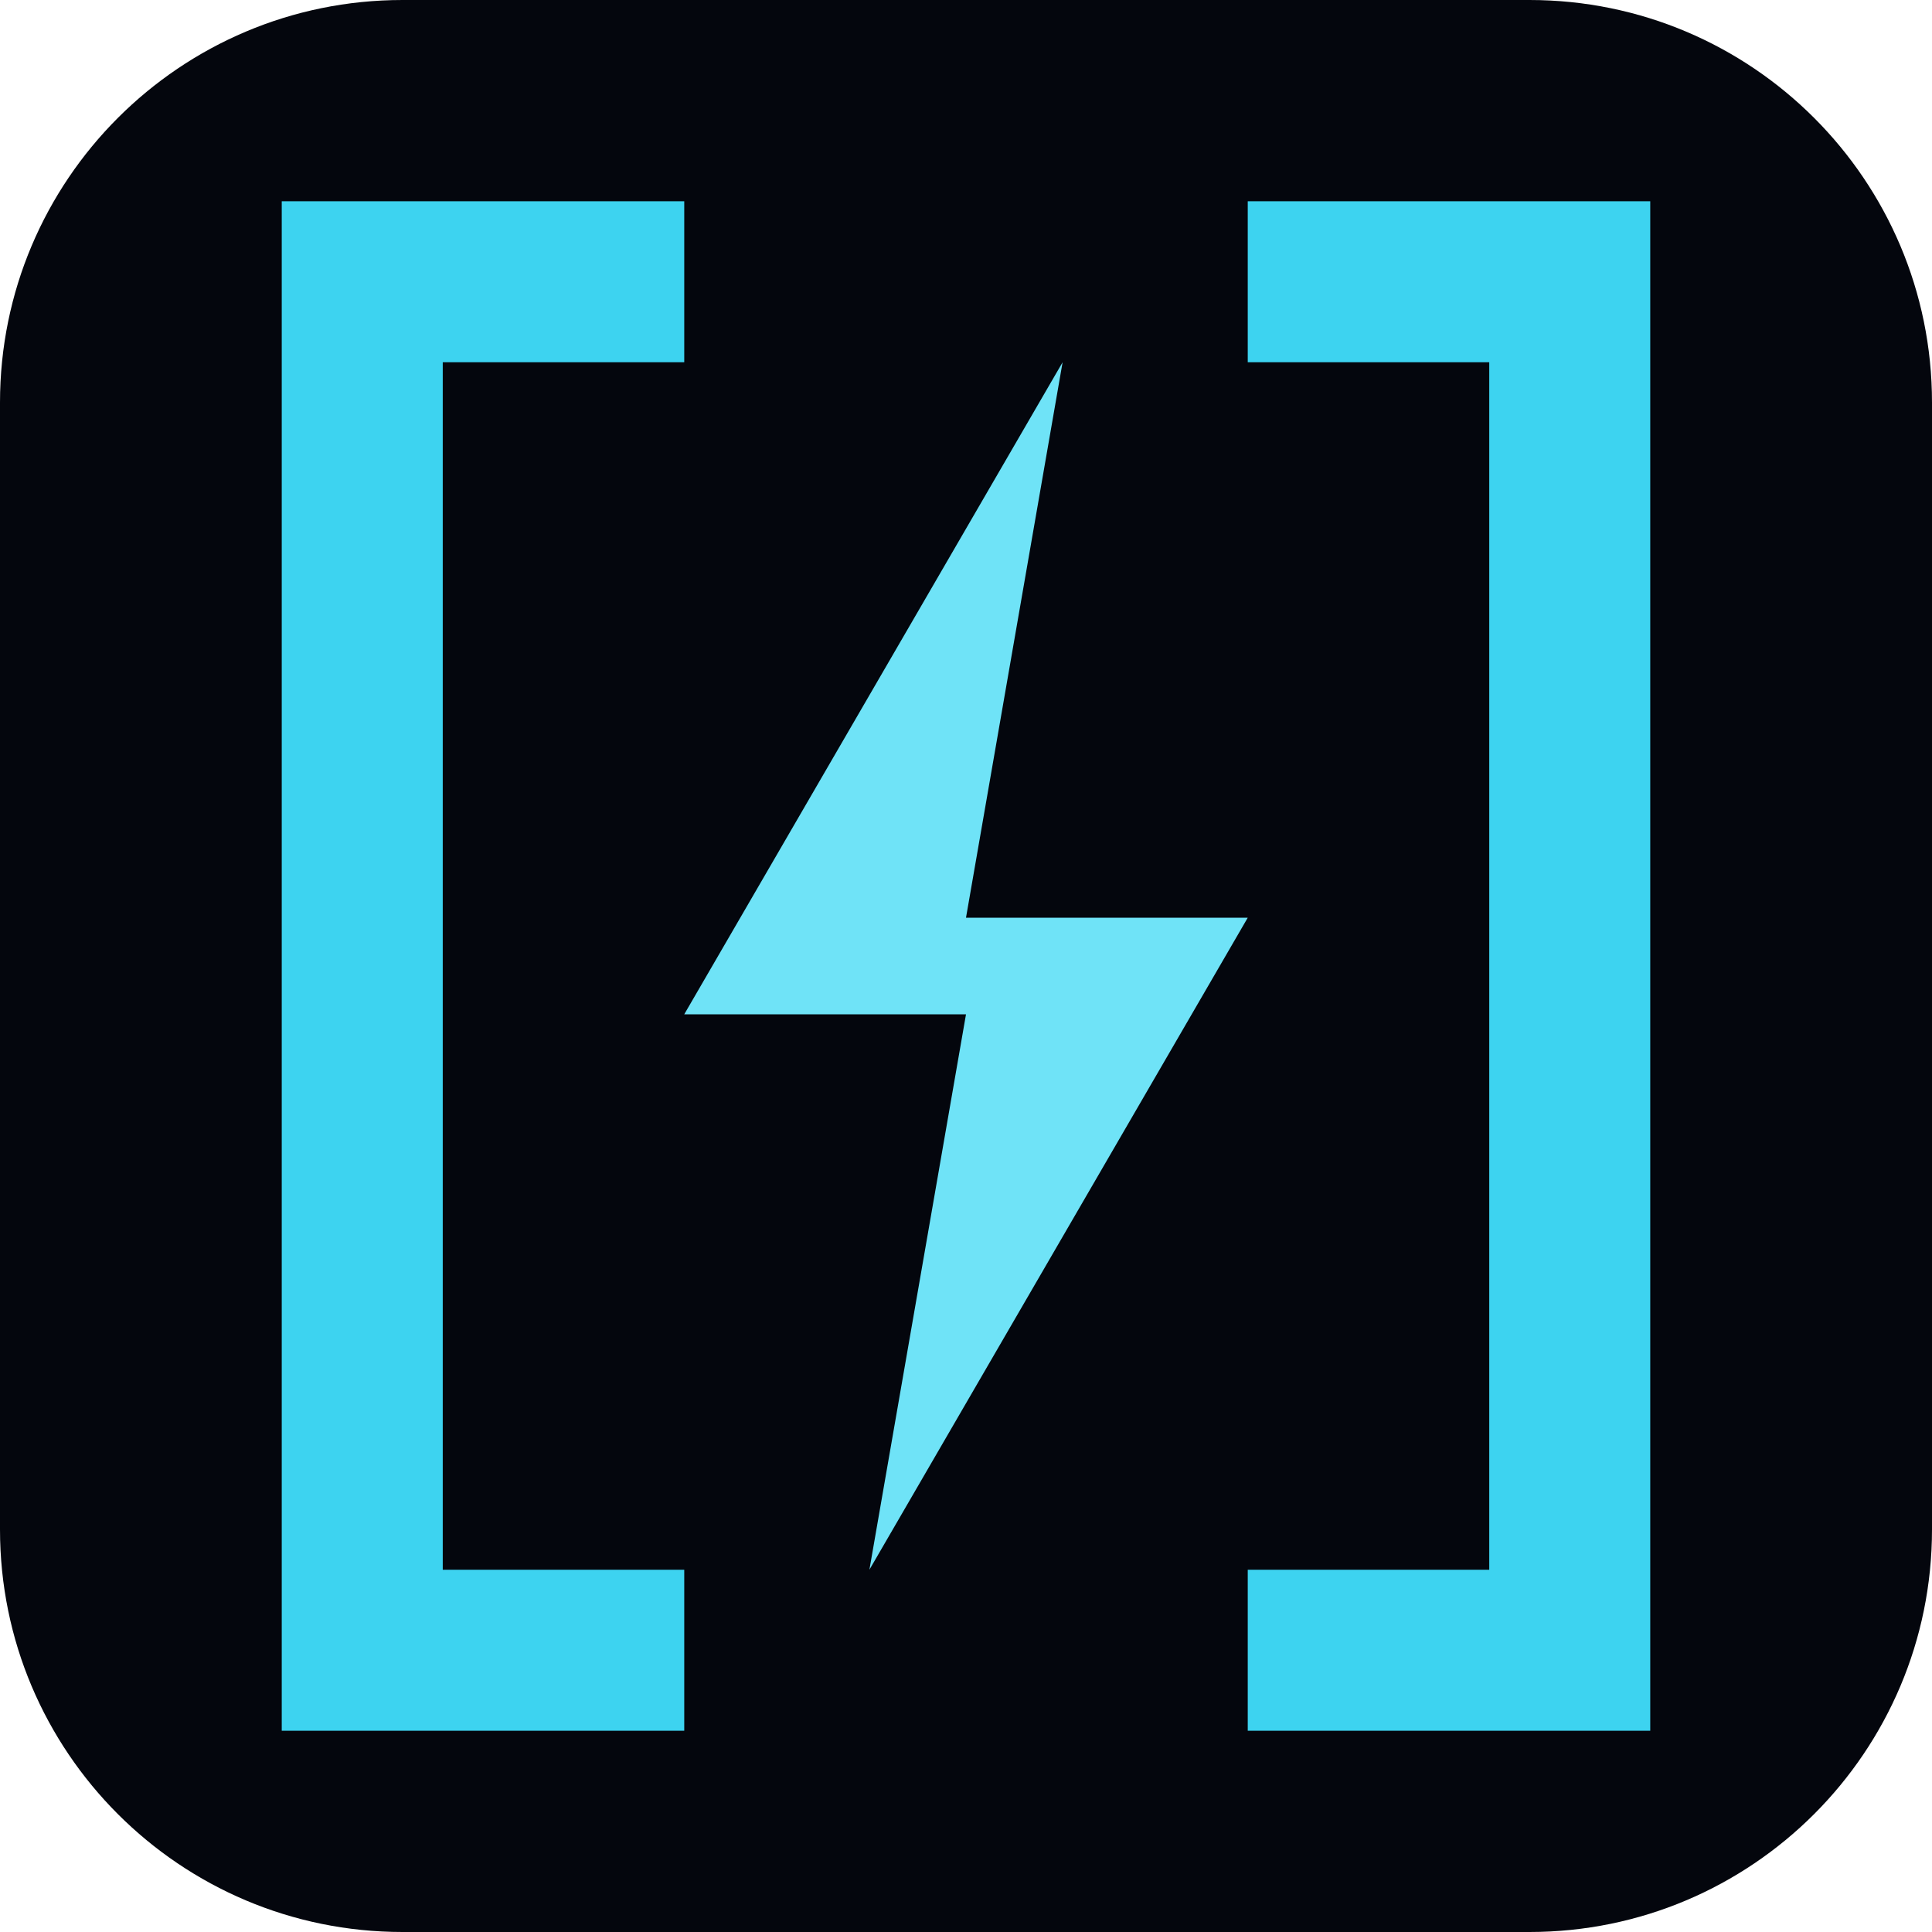
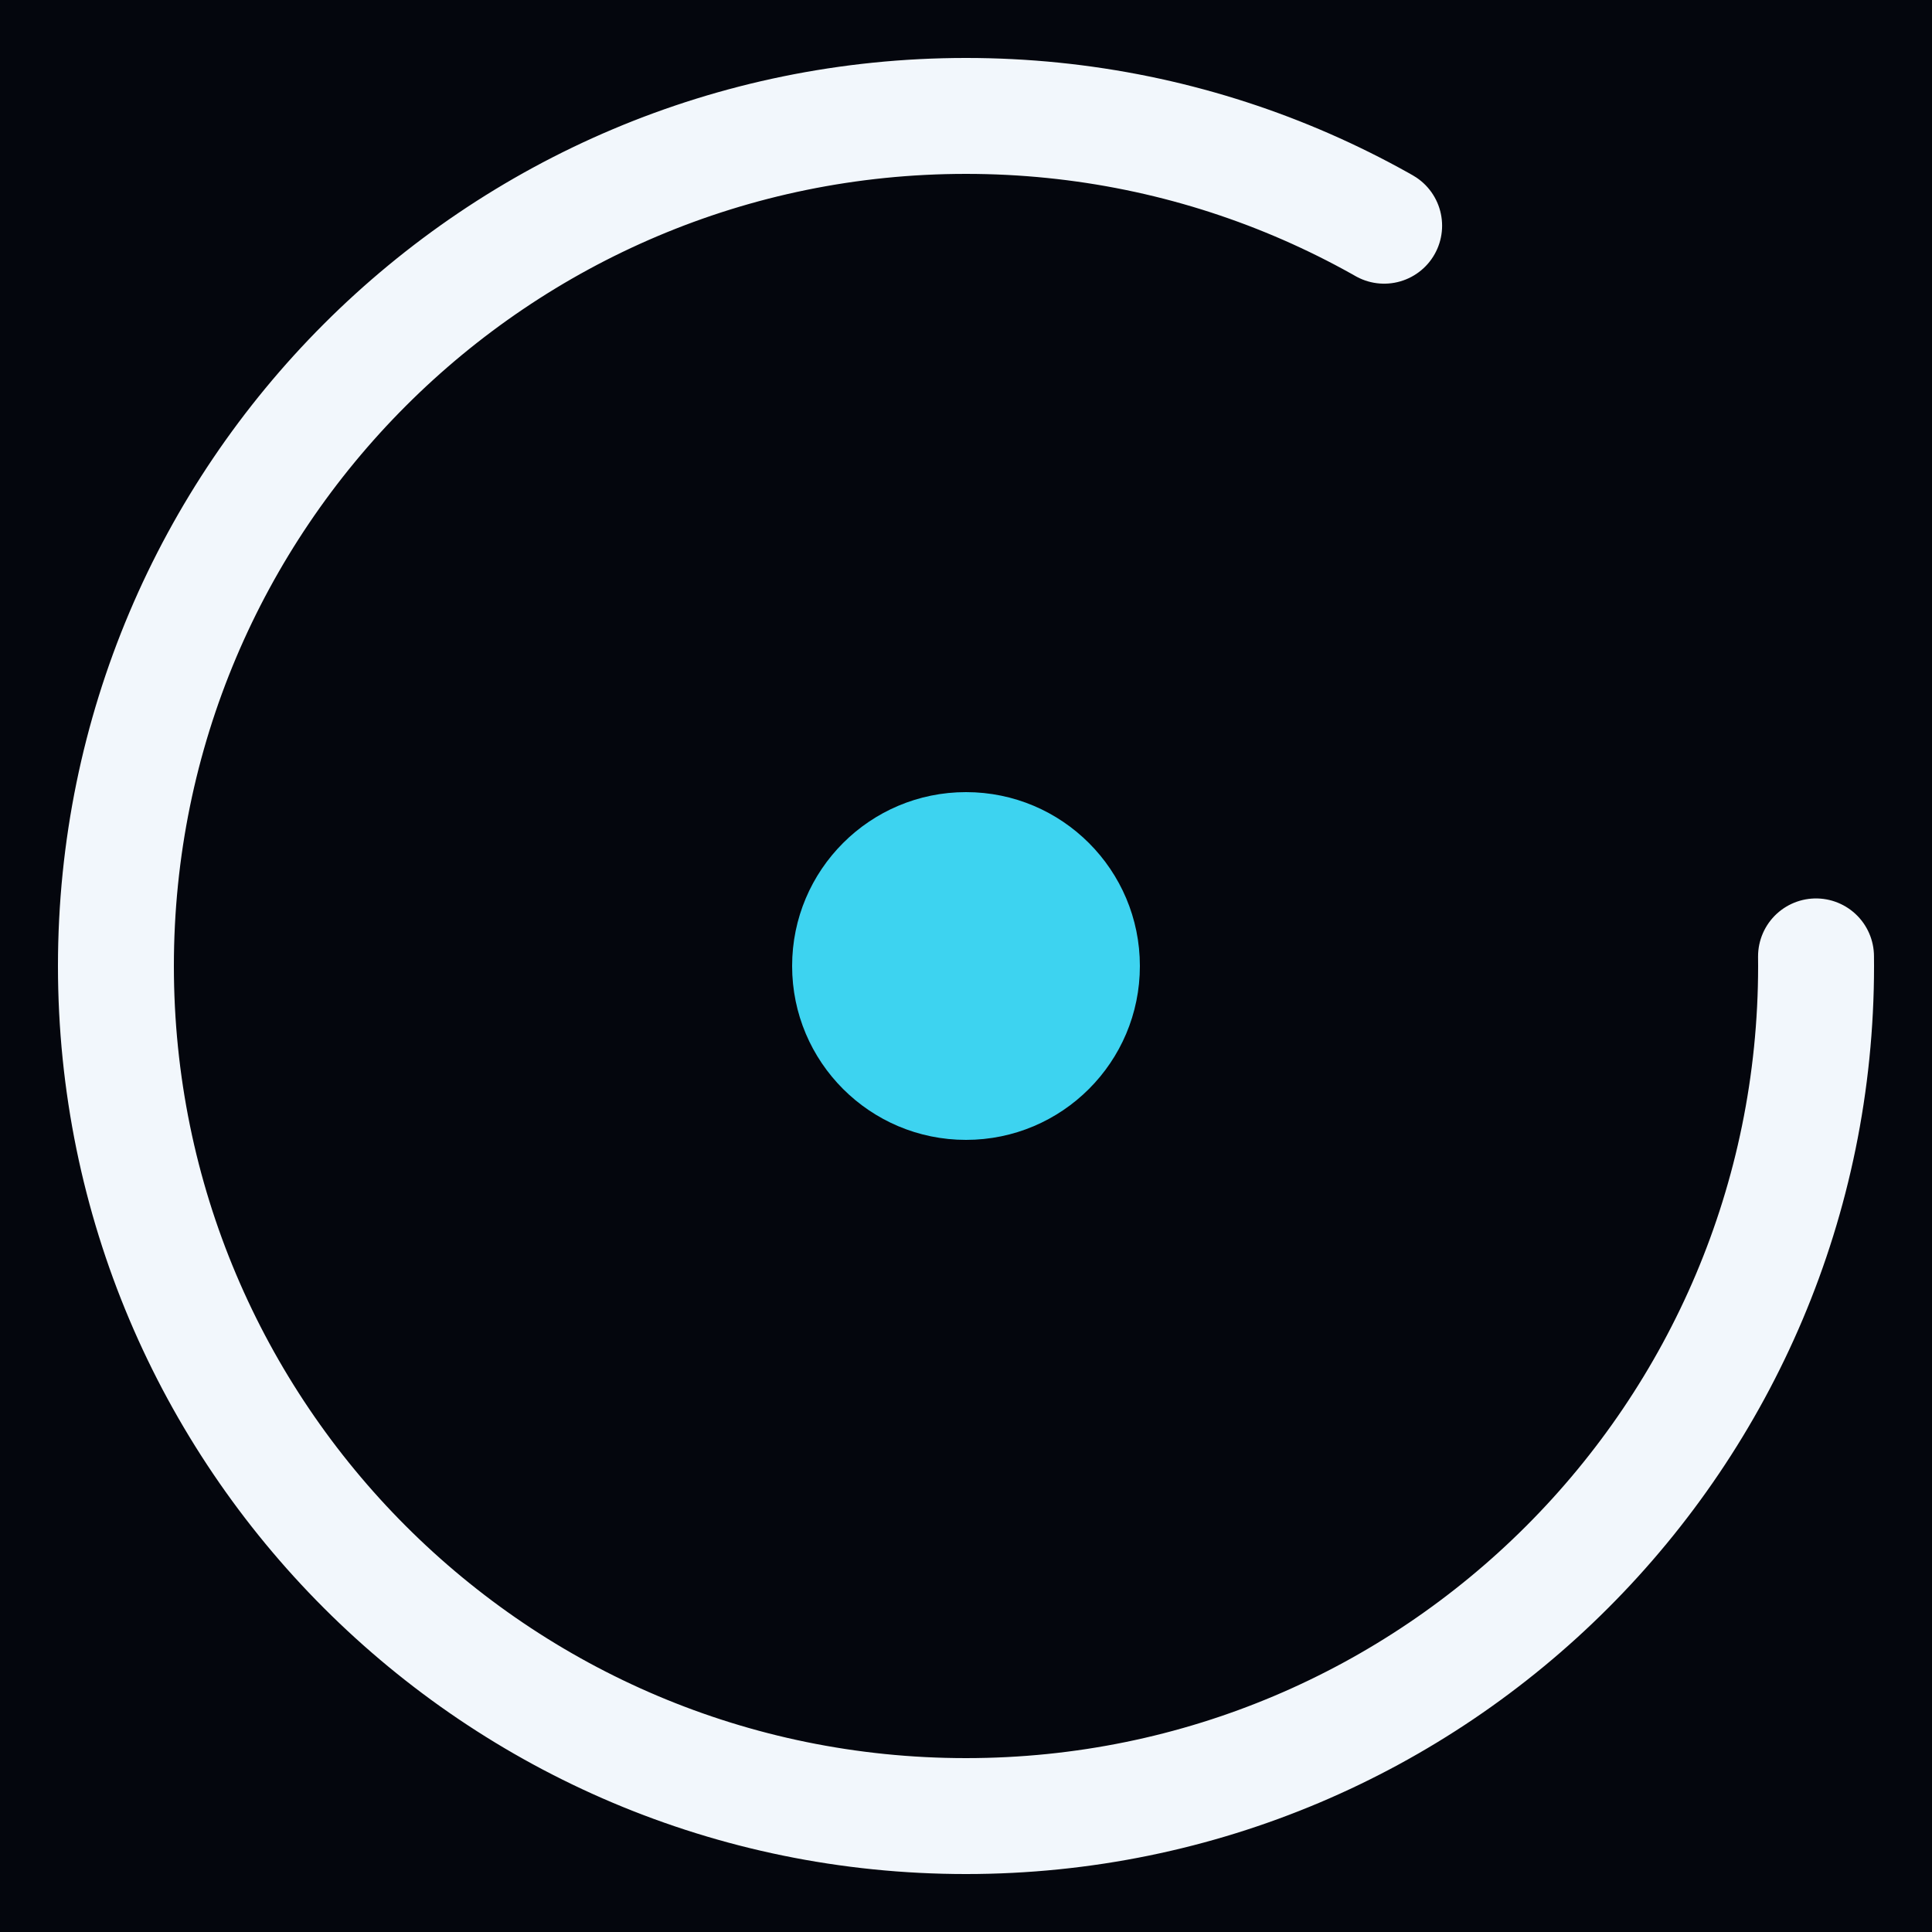
- <svg xmlns="http://www.w3.org/2000/svg" viewBox="0 0 24 24" width="24" height="24" fill="none">
-   <rect width="24" height="24" rx="5" fill="#04060D" />
-   <path d="M7.5 3.5H4.5V20.5H7.5" stroke="#3DD3F0" stroke-width="2" stroke-linecap="square" />
-   <path d="M16.5 3.5H19.5V20.5H16.5" stroke="#3DD3F0" stroke-width="2" stroke-linecap="square" />
-   <path d="M13.2 4.5L8.5 12.6H12L10.8 19.5L15.5 11.4H12L13.2 4.5Z" fill="#6FE3F7" />
+ <svg xmlns="http://www.w3.org/2000/svg" viewBox="0 0 100 100" width="100" height="100" fill="none">
+   <rect width="100" height="100" fill="#04060D" />
+   <circle cx="50" cy="50" r="44" stroke="#F2F7FC" stroke-width="6" stroke-linecap="round" stroke-dasharray="230 46" />
+   <circle cx="50" cy="50" r="9" fill="#3DD3F0" />
</svg>
